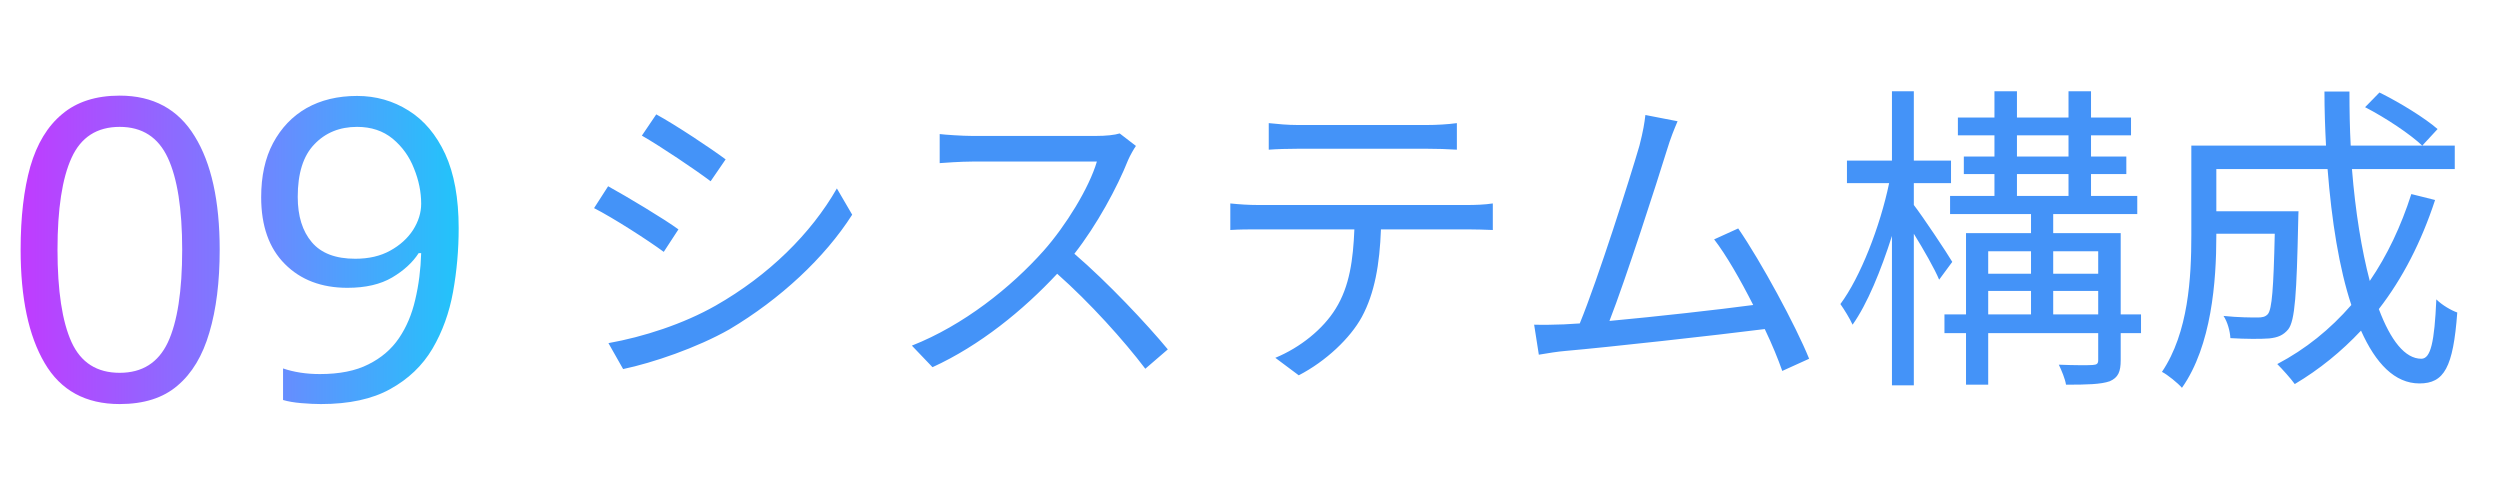
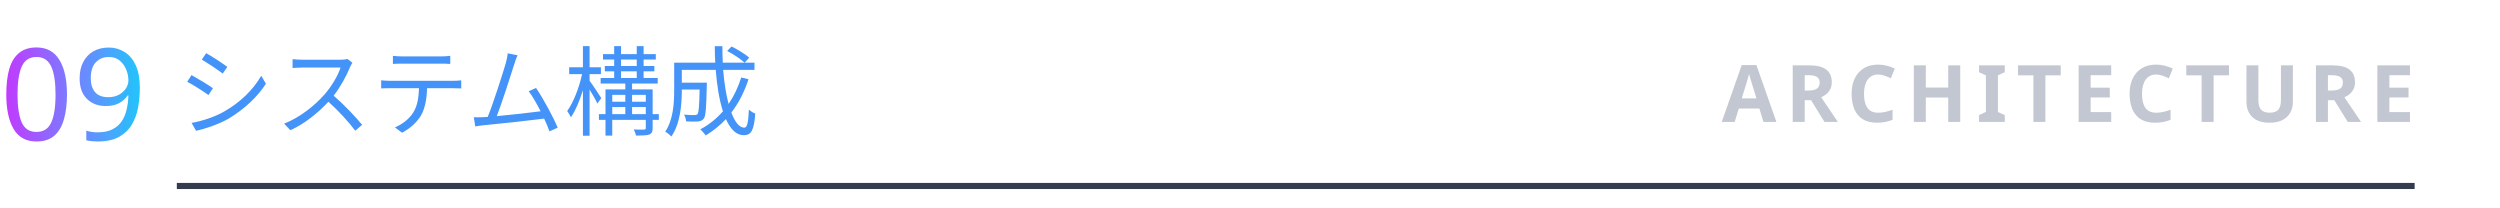
- <svg xmlns="http://www.w3.org/2000/svg" viewBox="0 0 125 24" width="125" height="24" role="img">
+ <svg xmlns="http://www.w3.org/2000/svg" viewBox="0 0 410 34" width="410" height="34" role="img">
  <defs>
    <filter id="glow" x="-30%" y="-30%" width="160%" height="160%">
      <feGaussianBlur stdDeviation="1.6" result="b" />
      <feMerge>
        <feMergeNode in="b" />
        <feMergeNode in="SourceGraphic" />
      </feMerge>
    </filter>
    <linearGradient id="brand" x1="0" y1="0" x2="1" y2="0">
      <stop offset="0" stop-color="#C03BFF" />
      <stop offset=".55" stop-color="#6F86FF" />
      <stop offset="1" stop-color="#22C4FA" />
    </linearGradient>
    <linearGradient id="bg" x1="0" y1="0" x2="1" y2="1">
      <stop offset="0" stop-color="#141827" />
      <stop offset="1" stop-color="#231B35" />
    </linearGradient>
    <style>
.jp{font-family:'Hiragino Sans','Hiragino Kaku Gothic ProN','Yu Gothic UI','Yu Gothic','Meiryo','Noto Sans JP','Noto Sans CJK JP',sans-serif}
.disp{font-family:Impact,Haettenschweiler,'Anton','Arial Narrow Bold','Arial Black',sans-serif}
.gh{font-family:-apple-system,BlinkMacSystemFont,'Segoe UI','Noto Sans',Helvetica,Arial,sans-serif}
.rnd{font-family:RcRounded,'Hiragino Maru Gothic ProN','Yu Gothic UI','Noto Sans JP',sans-serif}
.hand{font-family:RcHand,'Hiragino Maru Gothic ProN','Yu Gothic UI','Noto Sans JP',sans-serif}
.mono{font-family:ui-monospace,SFMono-Regular,'Cascadia Mono',Consolas,'Liberation Mono',monospace}

@keyframes bob{0%,100%{transform:translateY(0)}50%{transform:translateY(-5px)}}
@keyframes blink{0%,90%,100%{transform:scaleY(1)}94%{transform:scaleY(.12)}}
@keyframes flow{to{stroke-dashoffset:-28}}
@keyframes pulse{0%,100%{opacity:.55}50%{opacity:1}}
.bob{animation:bob 2.6s ease-in-out infinite}
.eyes{transform-box:fill-box;transform-origin:center;animation:blink 4.8s infinite}
.flow{stroke-dasharray:6 8;animation:flow 1.1s linear infinite}
.pulse{animation:pulse 2.4s ease-in-out infinite}
@media (prefers-reduced-motion:reduce){.bob,.eyes,.flow,.pulse{animation:none}}
</style>
  </defs>
-   <text x="0" y="20" class="disp" font-size="21" font-weight="400" fill="url(#brand)" text-anchor="start" textLength="23" lengthAdjust="spacingAndGlyphs">09</text>
-   <text x="28" y="18" class="gh" font-size="16" font-weight="400" fill="#4493F8" text-anchor="start">システム構成</text>
+   <text x="0" y="23" class="disp" font-size="21" font-weight="400" fill="url(#brand)" text-anchor="start" textLength="23" lengthAdjust="spacingAndGlyphs">09</text>
+   <text x="29" y="21" class="gh" font-size="16" font-weight="400" fill="#4493F8" text-anchor="start">システム構成</text>
+   <text x="396" y="20" class="gh" font-size="13" font-weight="600" fill="#AEB4C2" text-anchor="end" letter-spacing="1.5" opacity=".75">ARCHITECTURE</text>
+   <rect x="29" y="30" width="367" height="1" fill="#343B4E" />
</svg>
